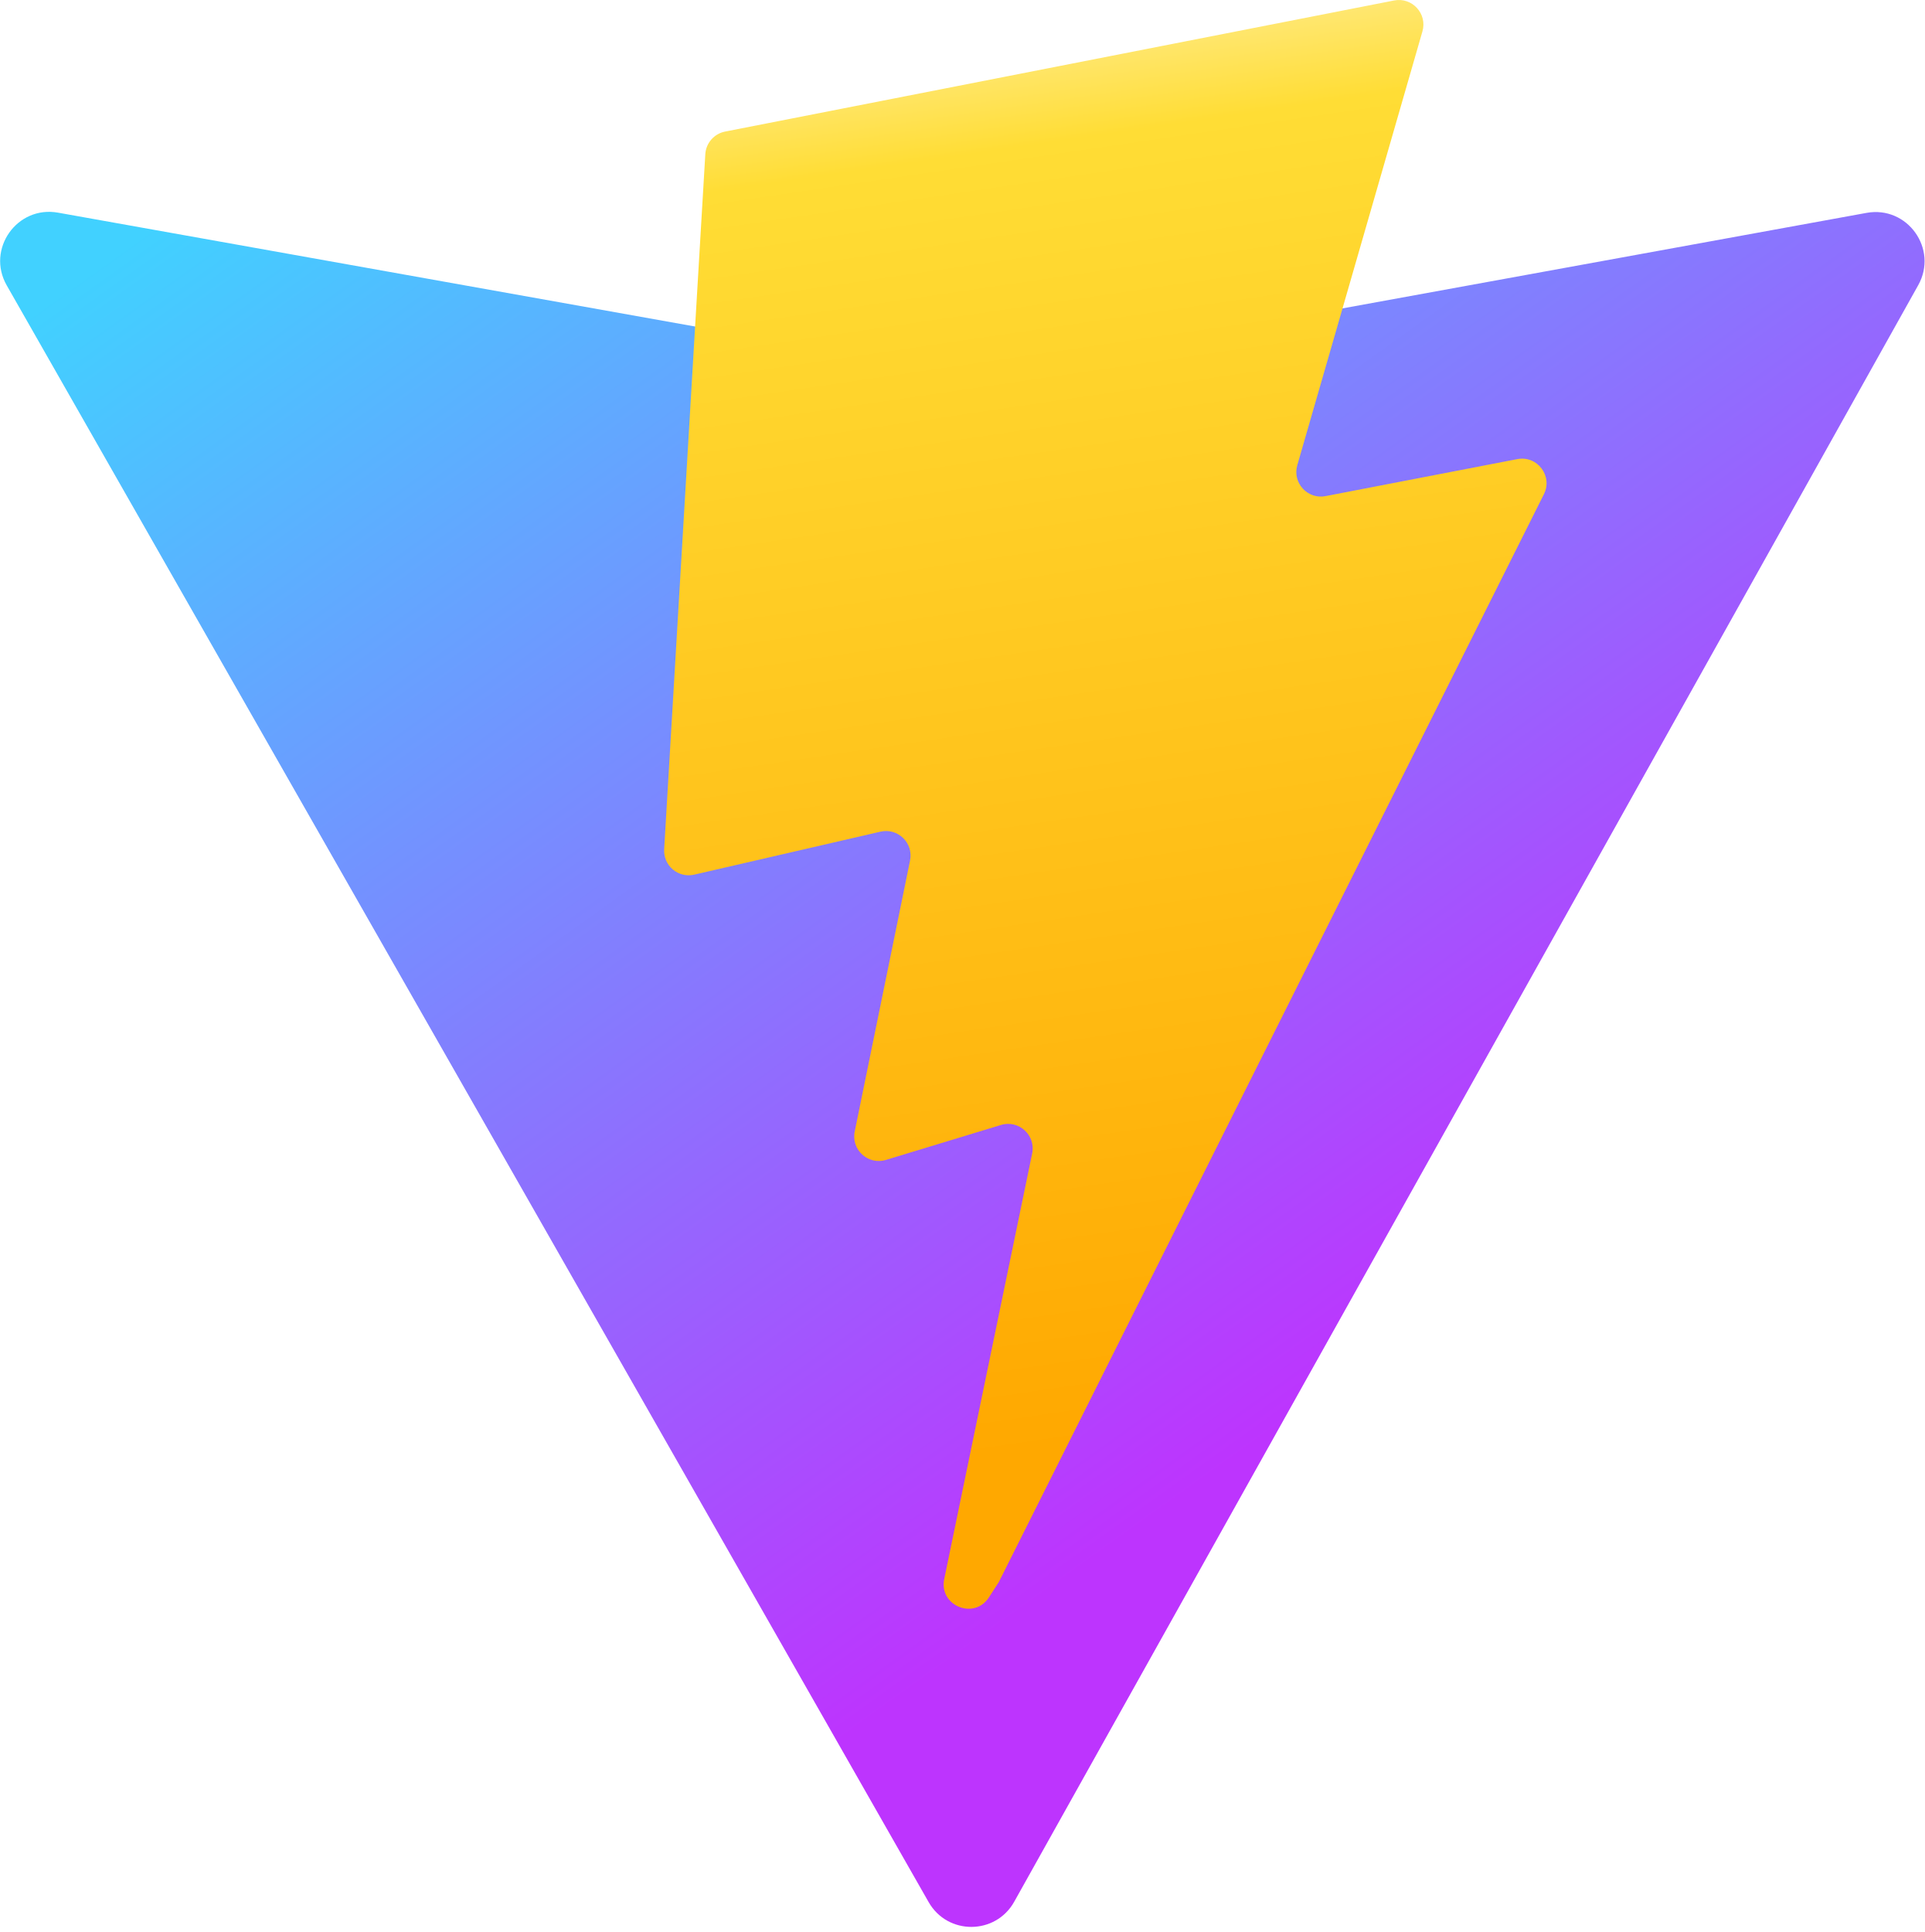
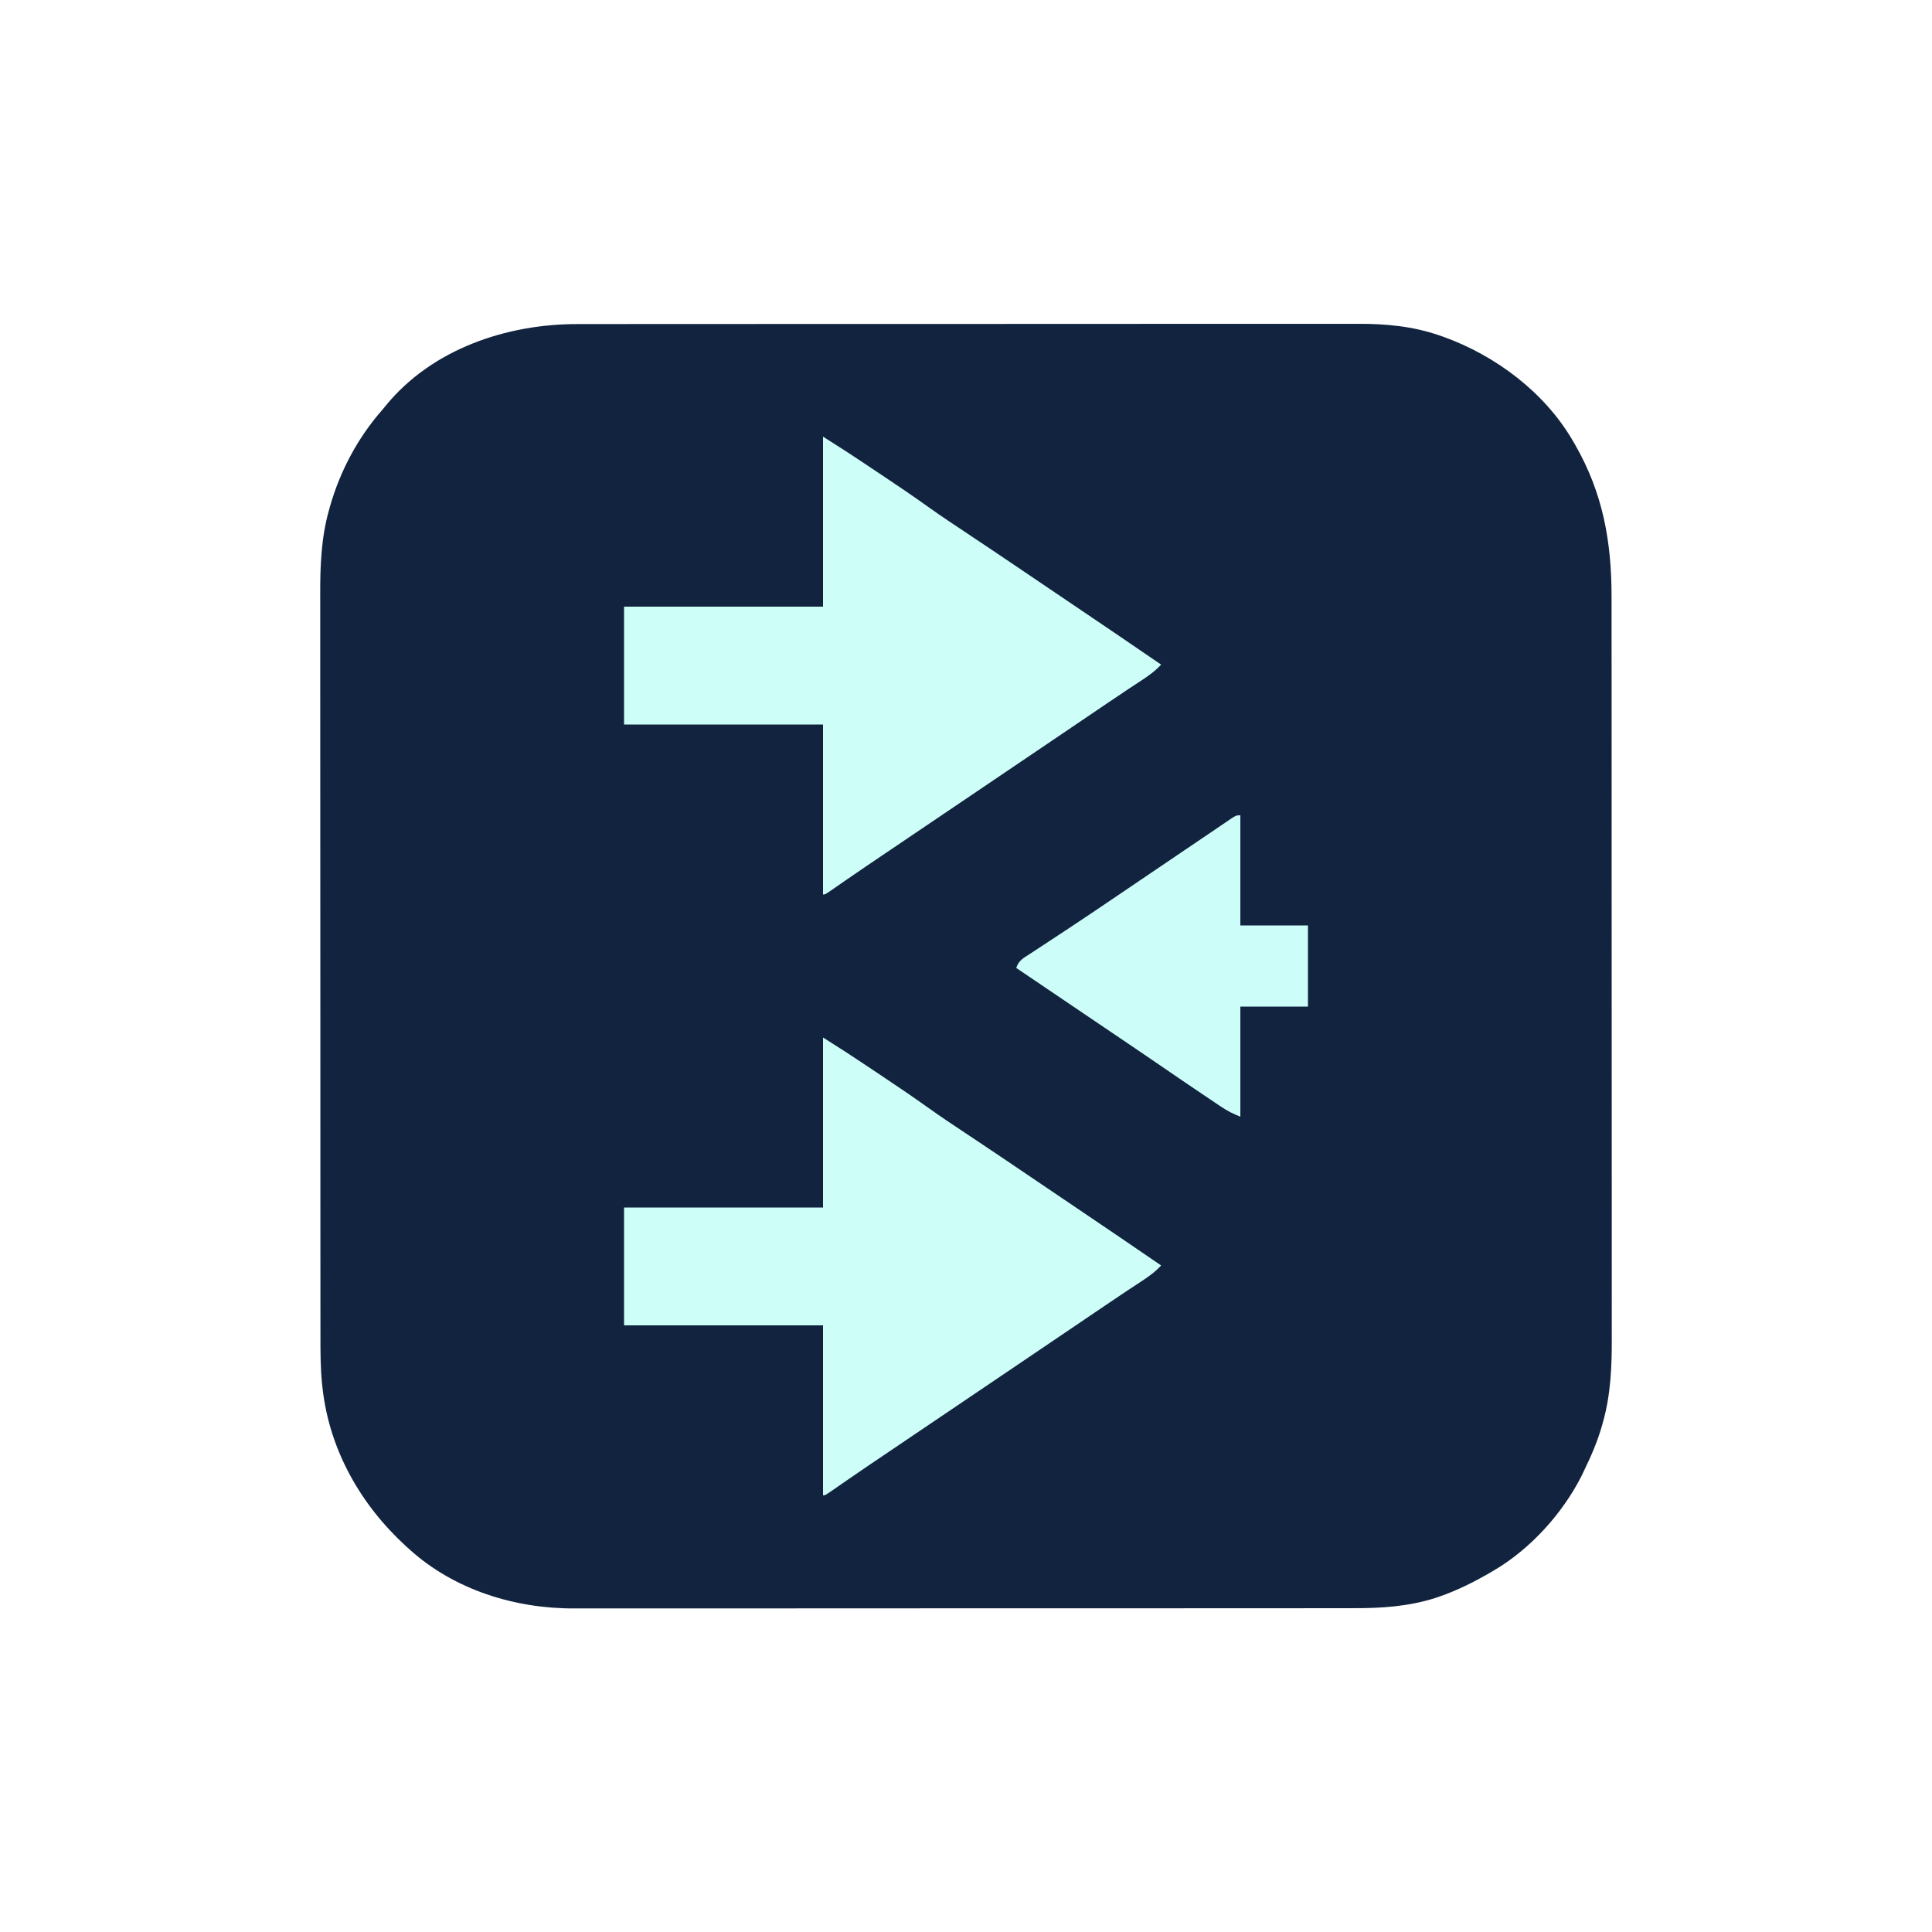
- <svg xmlns="http://www.w3.org/2000/svg" aria-hidden="true" role="img" class="iconify iconify--logos" width="31.88" height="32" preserveAspectRatio="xMidYMid meet" viewBox="0 0 256 257">
-   <defs>
-     <linearGradient id="IconifyId1813088fe1fbc01fb466" x1="-.828%" x2="57.636%" y1="7.652%" y2="78.411%">
-       <stop offset="0%" stop-color="#41D1FF" />
-       <stop offset="100%" stop-color="#BD34FE" />
-     </linearGradient>
-     <linearGradient id="IconifyId1813088fe1fbc01fb467" x1="43.376%" x2="50.316%" y1="2.242%" y2="89.03%">
-       <stop offset="0%" stop-color="#FFEA83" />
-       <stop offset="8.333%" stop-color="#FFDD35" />
-       <stop offset="100%" stop-color="#FFA800" />
-     </linearGradient>
-   </defs>
-   <path fill="url(#IconifyId1813088fe1fbc01fb466)" d="M255.153 37.938L134.897 252.976c-2.483 4.44-8.862 4.466-11.382.048L.875 37.958c-2.746-4.814 1.371-10.646 6.827-9.67l120.385 21.517a6.537 6.537 0 0 0 2.322-.004l117.867-21.483c5.438-.991 9.574 4.796 6.877 9.62Z" />
-   <path fill="url(#IconifyId1813088fe1fbc01fb467)" d="M185.432.063L96.44 17.501a3.268 3.268 0 0 0-2.634 3.014l-5.474 92.456a3.268 3.268 0 0 0 3.997 3.378l24.777-5.718c2.318-.535 4.413 1.507 3.936 3.838l-7.361 36.047c-.495 2.426 1.782 4.5 4.151 3.78l15.304-4.649c2.372-.72 4.652 1.36 4.15 3.788l-11.698 56.621c-.732 3.542 3.979 5.473 5.943 2.437l1.313-2.028l72.516-144.72c1.215-2.423-.88-5.186-3.54-4.672l-25.505 4.922c-2.396.462-4.435-1.77-3.759-4.114l16.646-57.705c.677-2.35-1.37-4.583-3.769-4.113Z" />
+ <svg xmlns="http://www.w3.org/2000/svg" version="1.1" width="1000" height="1000">
+   <path d="M0 0 C1.806 -0.003 3.612 -0.007 5.417 -0.012 C10.349 -0.022 15.281 -0.02 20.212 -0.015 C25.543 -0.013 30.874 -0.022 36.205 -0.029 C46.637 -0.042 57.069 -0.044 67.501 -0.042 C75.984 -0.04 84.467 -0.042 92.95 -0.046 C94.763 -0.047 94.763 -0.047 96.614 -0.048 C99.07 -0.049 101.526 -0.05 103.982 -0.051 C127.001 -0.062 150.019 -0.06 173.037 -0.054 C194.073 -0.049 215.11 -0.06 236.146 -0.079 C257.769 -0.098 279.392 -0.107 301.016 -0.103 C313.146 -0.101 325.277 -0.103 337.407 -0.118 C347.735 -0.13 358.062 -0.131 368.389 -0.119 C373.653 -0.113 378.917 -0.112 384.181 -0.124 C389.01 -0.135 393.838 -0.132 398.667 -0.118 C400.404 -0.115 402.141 -0.117 403.878 -0.125 C418.14 -0.187 432.223 1.117 445.798 5.823 C446.528 6.073 447.258 6.323 448.01 6.58 C475.005 16.283 500.379 35.297 514.923 60.261 C515.329 60.957 515.736 61.654 516.155 62.372 C530.573 87.439 535.086 112.565 535.057 141.255 C535.058 142.968 535.061 144.681 535.063 146.393 C535.07 151.077 535.069 155.76 535.068 160.443 C535.068 165.504 535.074 170.564 535.078 175.624 C535.087 185.53 535.089 195.436 535.09 205.342 C535.09 213.398 535.093 221.455 535.096 229.511 C535.104 252.375 535.109 275.24 535.108 298.104 C535.108 299.951 535.108 299.951 535.108 301.836 C535.108 303.686 535.108 303.686 535.108 305.573 C535.108 325.548 535.117 345.523 535.131 365.498 C535.146 386.031 535.153 406.564 535.152 427.097 C535.151 438.615 535.154 450.134 535.165 461.652 C535.174 471.461 535.176 481.27 535.169 491.079 C535.166 496.078 535.166 501.076 535.175 506.075 C535.183 510.663 535.181 515.25 535.172 519.838 C535.171 521.486 535.173 523.134 535.178 524.782 C535.224 539.192 534.656 553.936 530.735 567.886 C530.523 568.664 530.311 569.442 530.093 570.243 C527.8 578.273 524.572 585.765 520.923 593.261 C520.474 594.209 520.026 595.158 519.564 596.136 C509.65 615.73 492.891 634.195 473.923 645.261 C473.223 645.67 472.524 646.08 471.803 646.501 C463.435 651.313 454.944 655.575 445.798 658.698 C445.156 658.921 444.514 659.143 443.852 659.373 C429.938 663.785 415.862 664.704 401.385 664.648 C399.578 664.653 397.771 664.658 395.964 664.665 C391.047 664.679 386.13 664.675 381.213 664.668 C375.891 664.663 370.569 664.675 365.248 664.686 C354.84 664.703 344.433 664.704 334.026 664.698 C325.562 664.694 317.097 664.696 308.633 664.701 C306.822 664.702 306.822 664.702 304.974 664.703 C302.52 664.705 300.067 664.706 297.613 664.708 C274.636 664.722 251.658 664.716 228.681 664.705 C207.692 664.695 186.704 664.708 165.715 664.732 C144.126 664.756 122.538 664.766 100.95 664.759 C88.844 664.756 76.739 664.758 64.634 664.775 C54.329 664.79 44.024 664.791 33.719 664.773 C28.469 664.765 23.219 664.763 17.969 664.778 C13.149 664.792 8.33 664.787 3.51 664.768 C1.78 664.764 0.05 664.767 -1.68 664.777 C-32.433 664.951 -63.981 655.174 -87.077 634.261 C-88.066 633.368 -88.066 633.368 -89.076 632.457 C-112.371 611.075 -128.402 582.981 -132.077 551.261 C-132.159 550.564 -132.242 549.867 -132.326 549.149 C-133.233 540.523 -133.22 531.927 -133.211 523.266 C-133.213 521.553 -133.215 519.841 -133.218 518.128 C-133.224 513.445 -133.224 508.761 -133.222 504.078 C-133.222 499.018 -133.228 493.958 -133.233 488.897 C-133.241 478.991 -133.244 469.085 -133.244 459.179 C-133.245 451.123 -133.247 443.067 -133.25 435.01 C-133.259 412.146 -133.263 389.282 -133.263 366.418 C-133.262 365.186 -133.262 363.954 -133.262 362.685 C-133.262 361.452 -133.262 360.219 -133.262 358.948 C-133.262 338.973 -133.271 318.998 -133.286 299.023 C-133.3 278.49 -133.307 257.957 -133.306 237.425 C-133.306 225.906 -133.308 214.388 -133.319 202.869 C-133.328 193.06 -133.33 183.251 -133.324 173.442 C-133.32 168.444 -133.32 163.445 -133.329 158.447 C-133.337 153.859 -133.335 149.271 -133.327 144.683 C-133.325 143.035 -133.327 141.387 -133.333 139.739 C-133.378 125.33 -132.812 110.584 -128.89 96.636 C-128.675 95.854 -128.461 95.073 -128.24 94.267 C-122.979 75.91 -113.711 58.552 -101.077 44.261 C-100.543 43.607 -100.01 42.954 -99.46 42.28 C-75.406 12.83 -36.719 -0.088 0 0 Z " fill="#11233E" transform="translate(299.0771,167.7393)" />
+   <path d="M0 0 C12.719 8.094 12.719 8.094 18.695 12.074 C19.702 12.743 19.702 12.743 20.728 13.425 C22.861 14.844 24.993 16.266 27.125 17.688 C27.859 18.177 28.594 18.666 29.351 19.17 C37.977 24.922 46.558 30.716 54.988 36.754 C61.475 41.383 68.114 45.775 74.755 50.181 C84.161 56.426 93.522 62.737 102.875 69.062 C103.658 69.592 104.441 70.122 105.248 70.667 C109.242 73.368 113.235 76.07 117.229 78.772 C121.906 81.937 126.586 85.1 131.266 88.262 C145.872 98.133 160.471 108.014 175 118 C171.793 121.483 168.187 124.024 164.238 126.582 C162.885 127.472 161.531 128.362 160.178 129.252 C159.485 129.707 158.791 130.162 158.077 130.631 C154.797 132.793 151.545 134.995 148.293 137.199 C147.644 137.639 146.995 138.078 146.326 138.53 C144.28 139.916 142.234 141.302 140.188 142.688 C138.704 143.692 137.221 144.696 135.738 145.7 C132.673 147.774 129.608 149.849 126.543 151.924 C119.426 156.743 112.307 161.559 105.188 166.375 C104.493 166.845 103.798 167.315 103.082 167.799 C92.669 174.844 82.252 181.885 71.834 188.923 C66.431 192.574 61.027 196.225 55.624 199.876 C52.522 201.972 49.42 204.068 46.318 206.163 C42.498 208.744 38.679 211.325 34.859 213.907 C33.446 214.862 32.033 215.817 30.62 216.772 C28.646 218.105 26.672 219.439 24.699 220.773 C23.761 221.408 23.761 221.408 22.803 222.055 C19.358 224.389 15.925 226.739 12.502 229.106 C11.764 229.617 11.025 230.128 10.263 230.654 C8.834 231.644 7.405 232.636 5.978 233.63 C1.11 237 1.11 237 0 237 C0 207.96 0 178.92 0 149 C-33.99 149 -67.98 149 -103 149 C-103 128.87 -103 108.74 -103 88 C-69.01 88 -35.02 88 0 88 C0 58.96 0 29.92 0 0 Z " fill="#CDFEF8" transform="translate(426,537)" />
+   <path d="M0 0 C12.719 8.094 12.719 8.094 18.695 12.074 C19.702 12.743 19.702 12.743 20.728 13.425 C22.861 14.844 24.993 16.266 27.125 17.688 C27.859 18.177 28.594 18.666 29.351 19.17 C37.977 24.922 46.558 30.716 54.988 36.754 C61.475 41.383 68.114 45.775 74.755 50.181 C84.161 56.426 93.522 62.737 102.875 69.062 C103.658 69.592 104.441 70.122 105.248 70.667 C109.242 73.368 113.235 76.07 117.229 78.772 C121.906 81.937 126.586 85.1 131.266 88.262 C145.872 98.133 160.471 108.014 175 118 C171.793 121.483 168.187 124.024 164.238 126.582 C162.885 127.472 161.531 128.362 160.178 129.252 C159.485 129.707 158.791 130.162 158.077 130.631 C154.797 132.793 151.545 134.995 148.293 137.199 C147.644 137.639 146.995 138.078 146.326 138.53 C144.28 139.916 142.234 141.302 140.188 142.688 C138.704 143.692 137.221 144.696 135.738 145.7 C132.673 147.774 129.608 149.849 126.543 151.924 C119.426 156.743 112.307 161.559 105.188 166.375 C104.493 166.845 103.798 167.315 103.082 167.799 C92.669 174.844 82.252 181.885 71.834 188.923 C66.431 192.574 61.027 196.225 55.624 199.876 C52.522 201.972 49.42 204.068 46.318 206.163 C42.498 208.744 38.679 211.325 34.859 213.907 C33.446 214.862 32.033 215.817 30.62 216.772 C28.646 218.105 26.672 219.439 24.699 220.773 C23.761 221.408 23.761 221.408 22.803 222.055 C19.358 224.389 15.925 226.739 12.502 229.106 C11.764 229.617 11.025 230.128 10.263 230.654 C8.834 231.644 7.405 232.636 5.978 233.63 C1.11 237 1.11 237 0 237 C0 207.96 0 178.92 0 149 C-33.99 149 -67.98 149 -103 149 C-103 128.87 -103 108.74 -103 88 C-69.01 88 -35.02 88 0 88 C0 58.96 0 29.92 0 0 Z " fill="#CDFEF8" transform="translate(426,226)" />
+   <path d="M0 0 C0 18.81 0 37.62 0 57 C11.55 57 23.1 57 35 57 C35 70.86 35 84.72 35 99 C23.45 99 11.9 99 0 99 C0 117.81 0 136.62 0 156 C-3.911 154.436 -6.653 153.059 -10.07 150.762 C-11.522 149.79 -11.522 149.79 -13.003 148.799 C-14.549 147.754 -14.549 147.754 -16.125 146.688 C-17.205 145.962 -18.286 145.236 -19.399 144.489 C-26.324 139.829 -33.224 135.133 -40.104 130.406 C-48.064 124.942 -56.063 119.533 -64.062 114.125 C-64.778 113.641 -65.494 113.157 -66.231 112.659 C-69.183 110.663 -72.134 108.668 -75.086 106.673 C-83.003 101.322 -90.918 95.968 -98.832 90.613 C-102.474 88.15 -106.116 85.686 -109.758 83.223 C-110.978 82.397 -112.198 81.572 -113.418 80.746 C-114.27 80.17 -115.122 79.594 -116 79 C-114.681 75.043 -112.232 73.866 -108.879 71.703 C-107.922 71.071 -107.922 71.071 -106.945 70.427 C-105.555 69.511 -104.163 68.598 -102.768 67.689 C-99.761 65.727 -96.766 63.748 -93.77 61.77 C-92.202 60.735 -90.633 59.701 -89.064 58.667 C-81.018 53.366 -73.036 47.971 -65.062 42.562 C-63.661 41.613 -62.259 40.663 -60.857 39.714 C-58.025 37.795 -55.194 35.876 -52.363 33.957 C-45.525 29.322 -38.683 24.691 -31.841 20.062 C-29.698 18.612 -27.556 17.162 -25.414 15.711 C-22.211 13.542 -19.004 11.378 -15.797 9.215 C-14.005 8.004 -12.219 6.785 -10.433 5.566 C-9.349 4.831 -8.265 4.097 -7.148 3.34 C-6.199 2.693 -5.249 2.045 -4.271 1.379 C-2 0 -2 0 0 0 Z " fill="#CDFDF8" transform="translate(642,422)" />
</svg>
